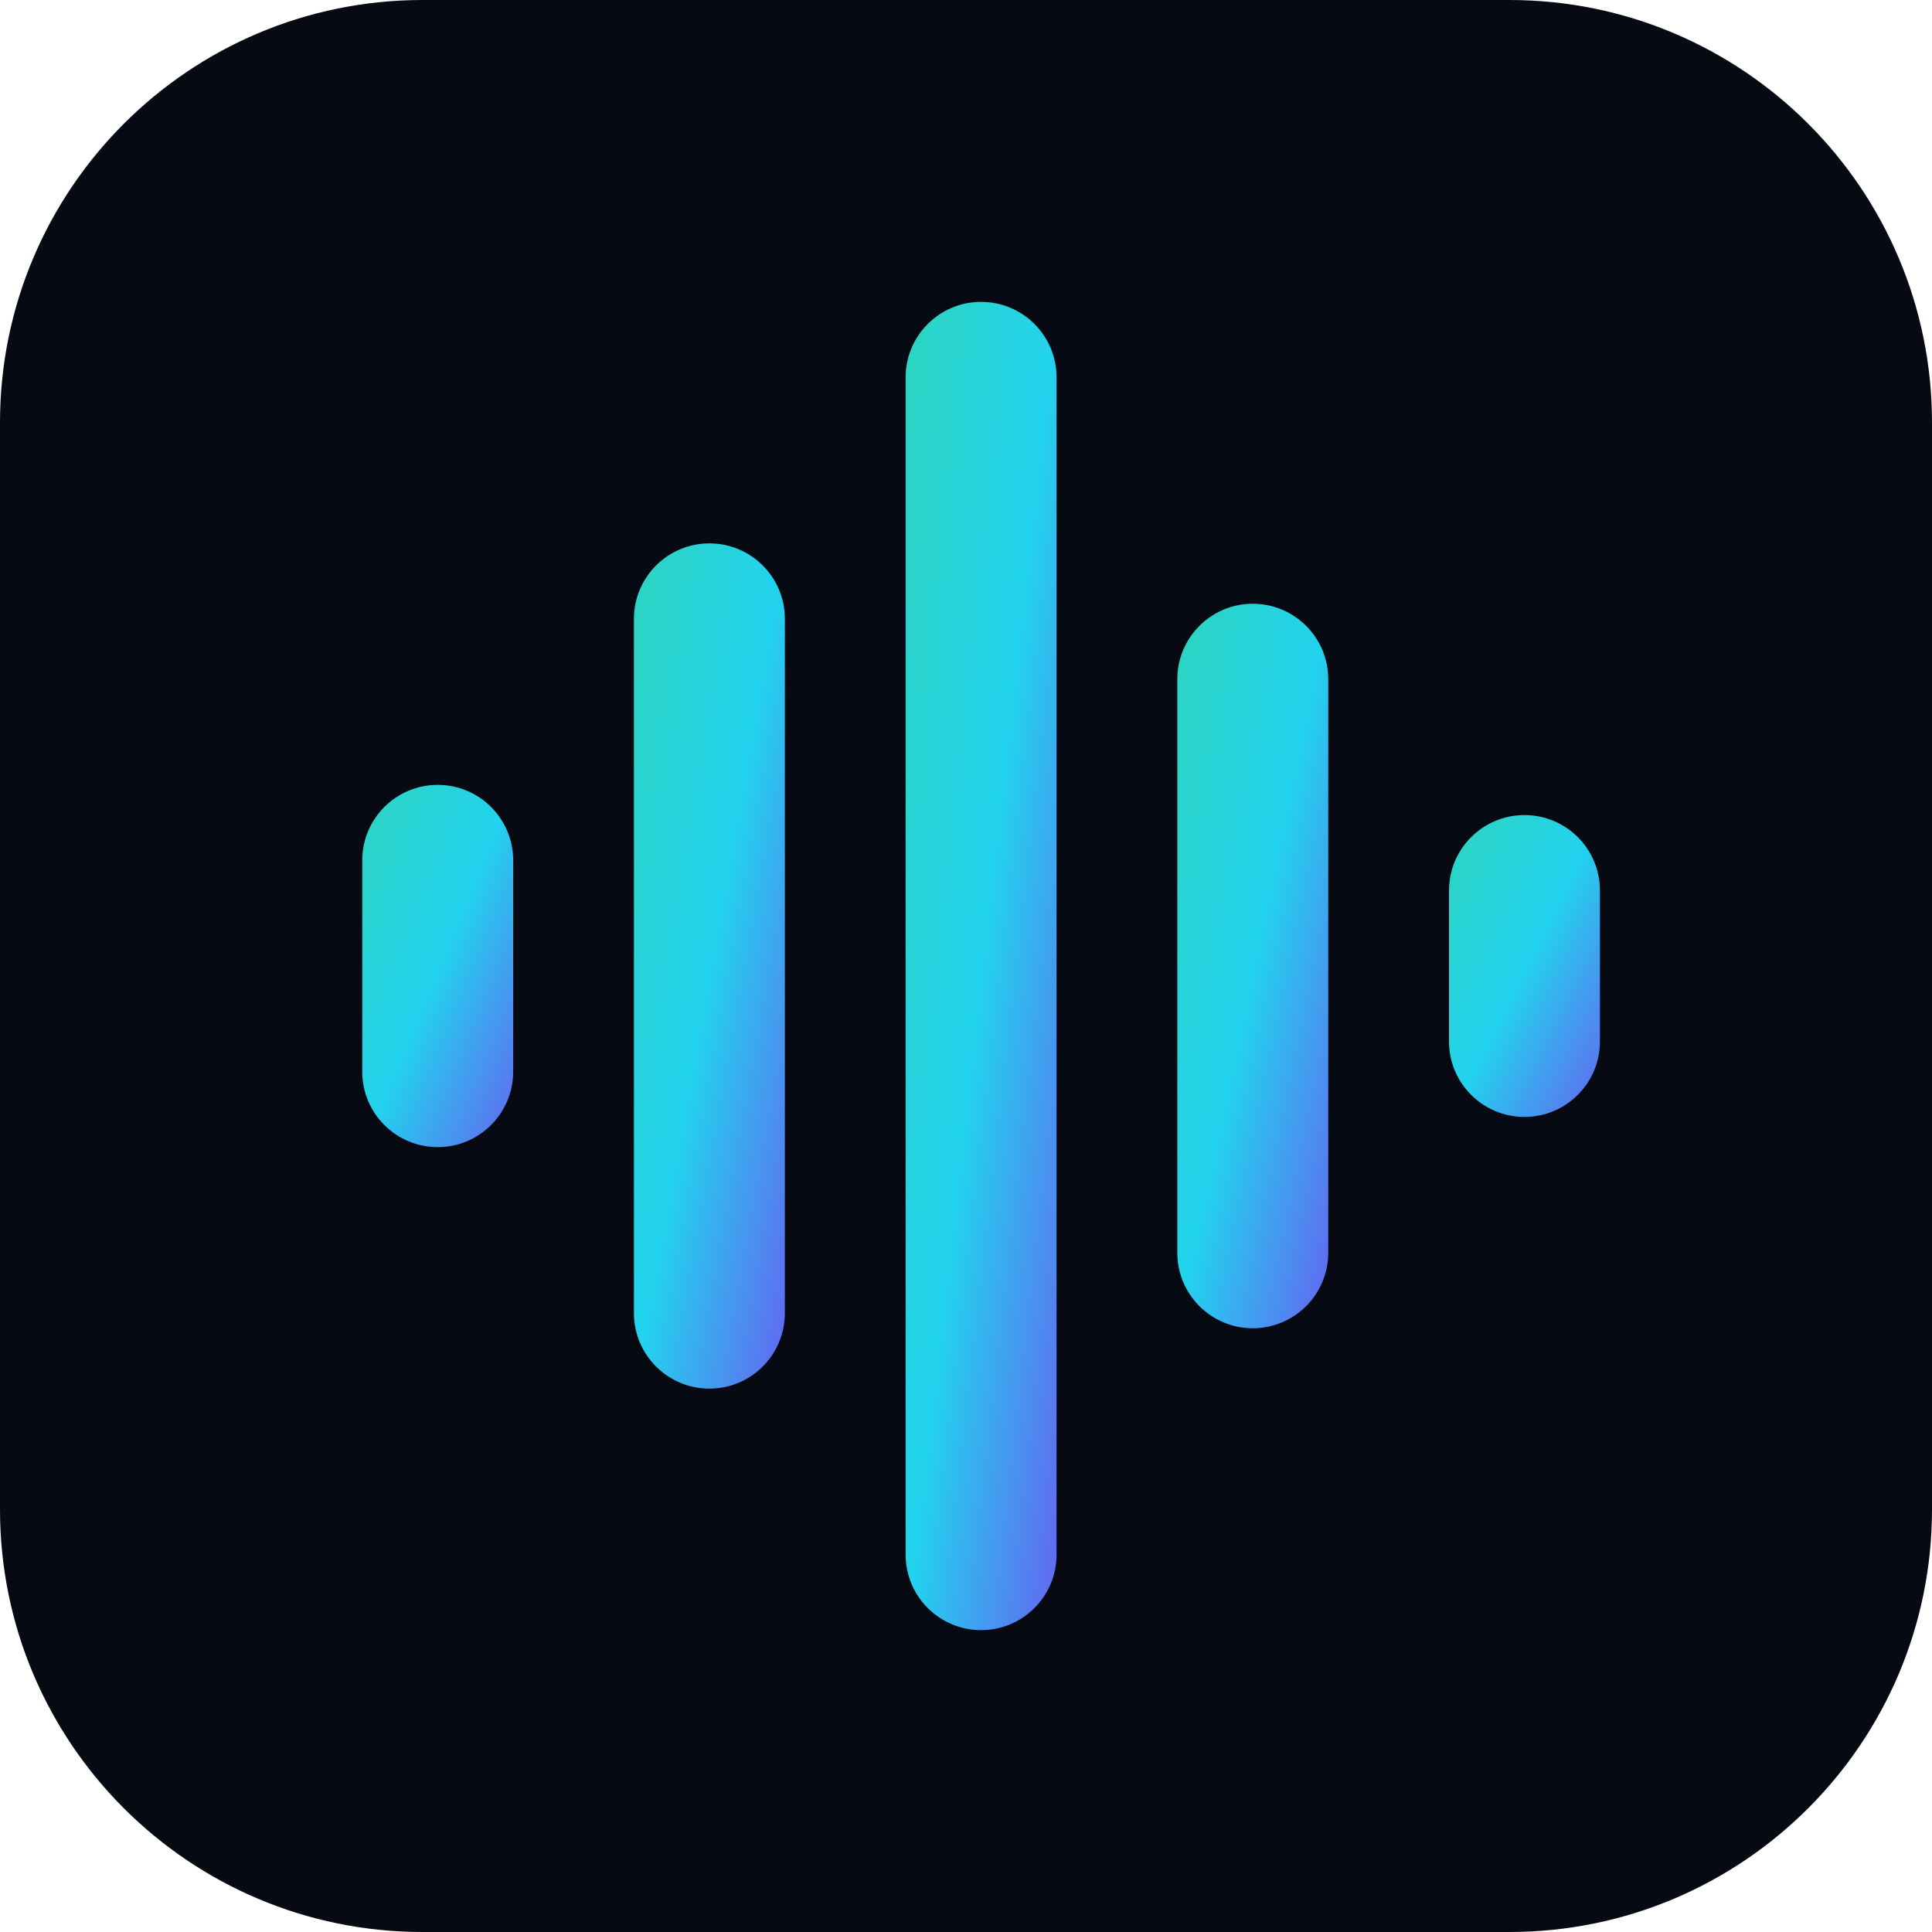
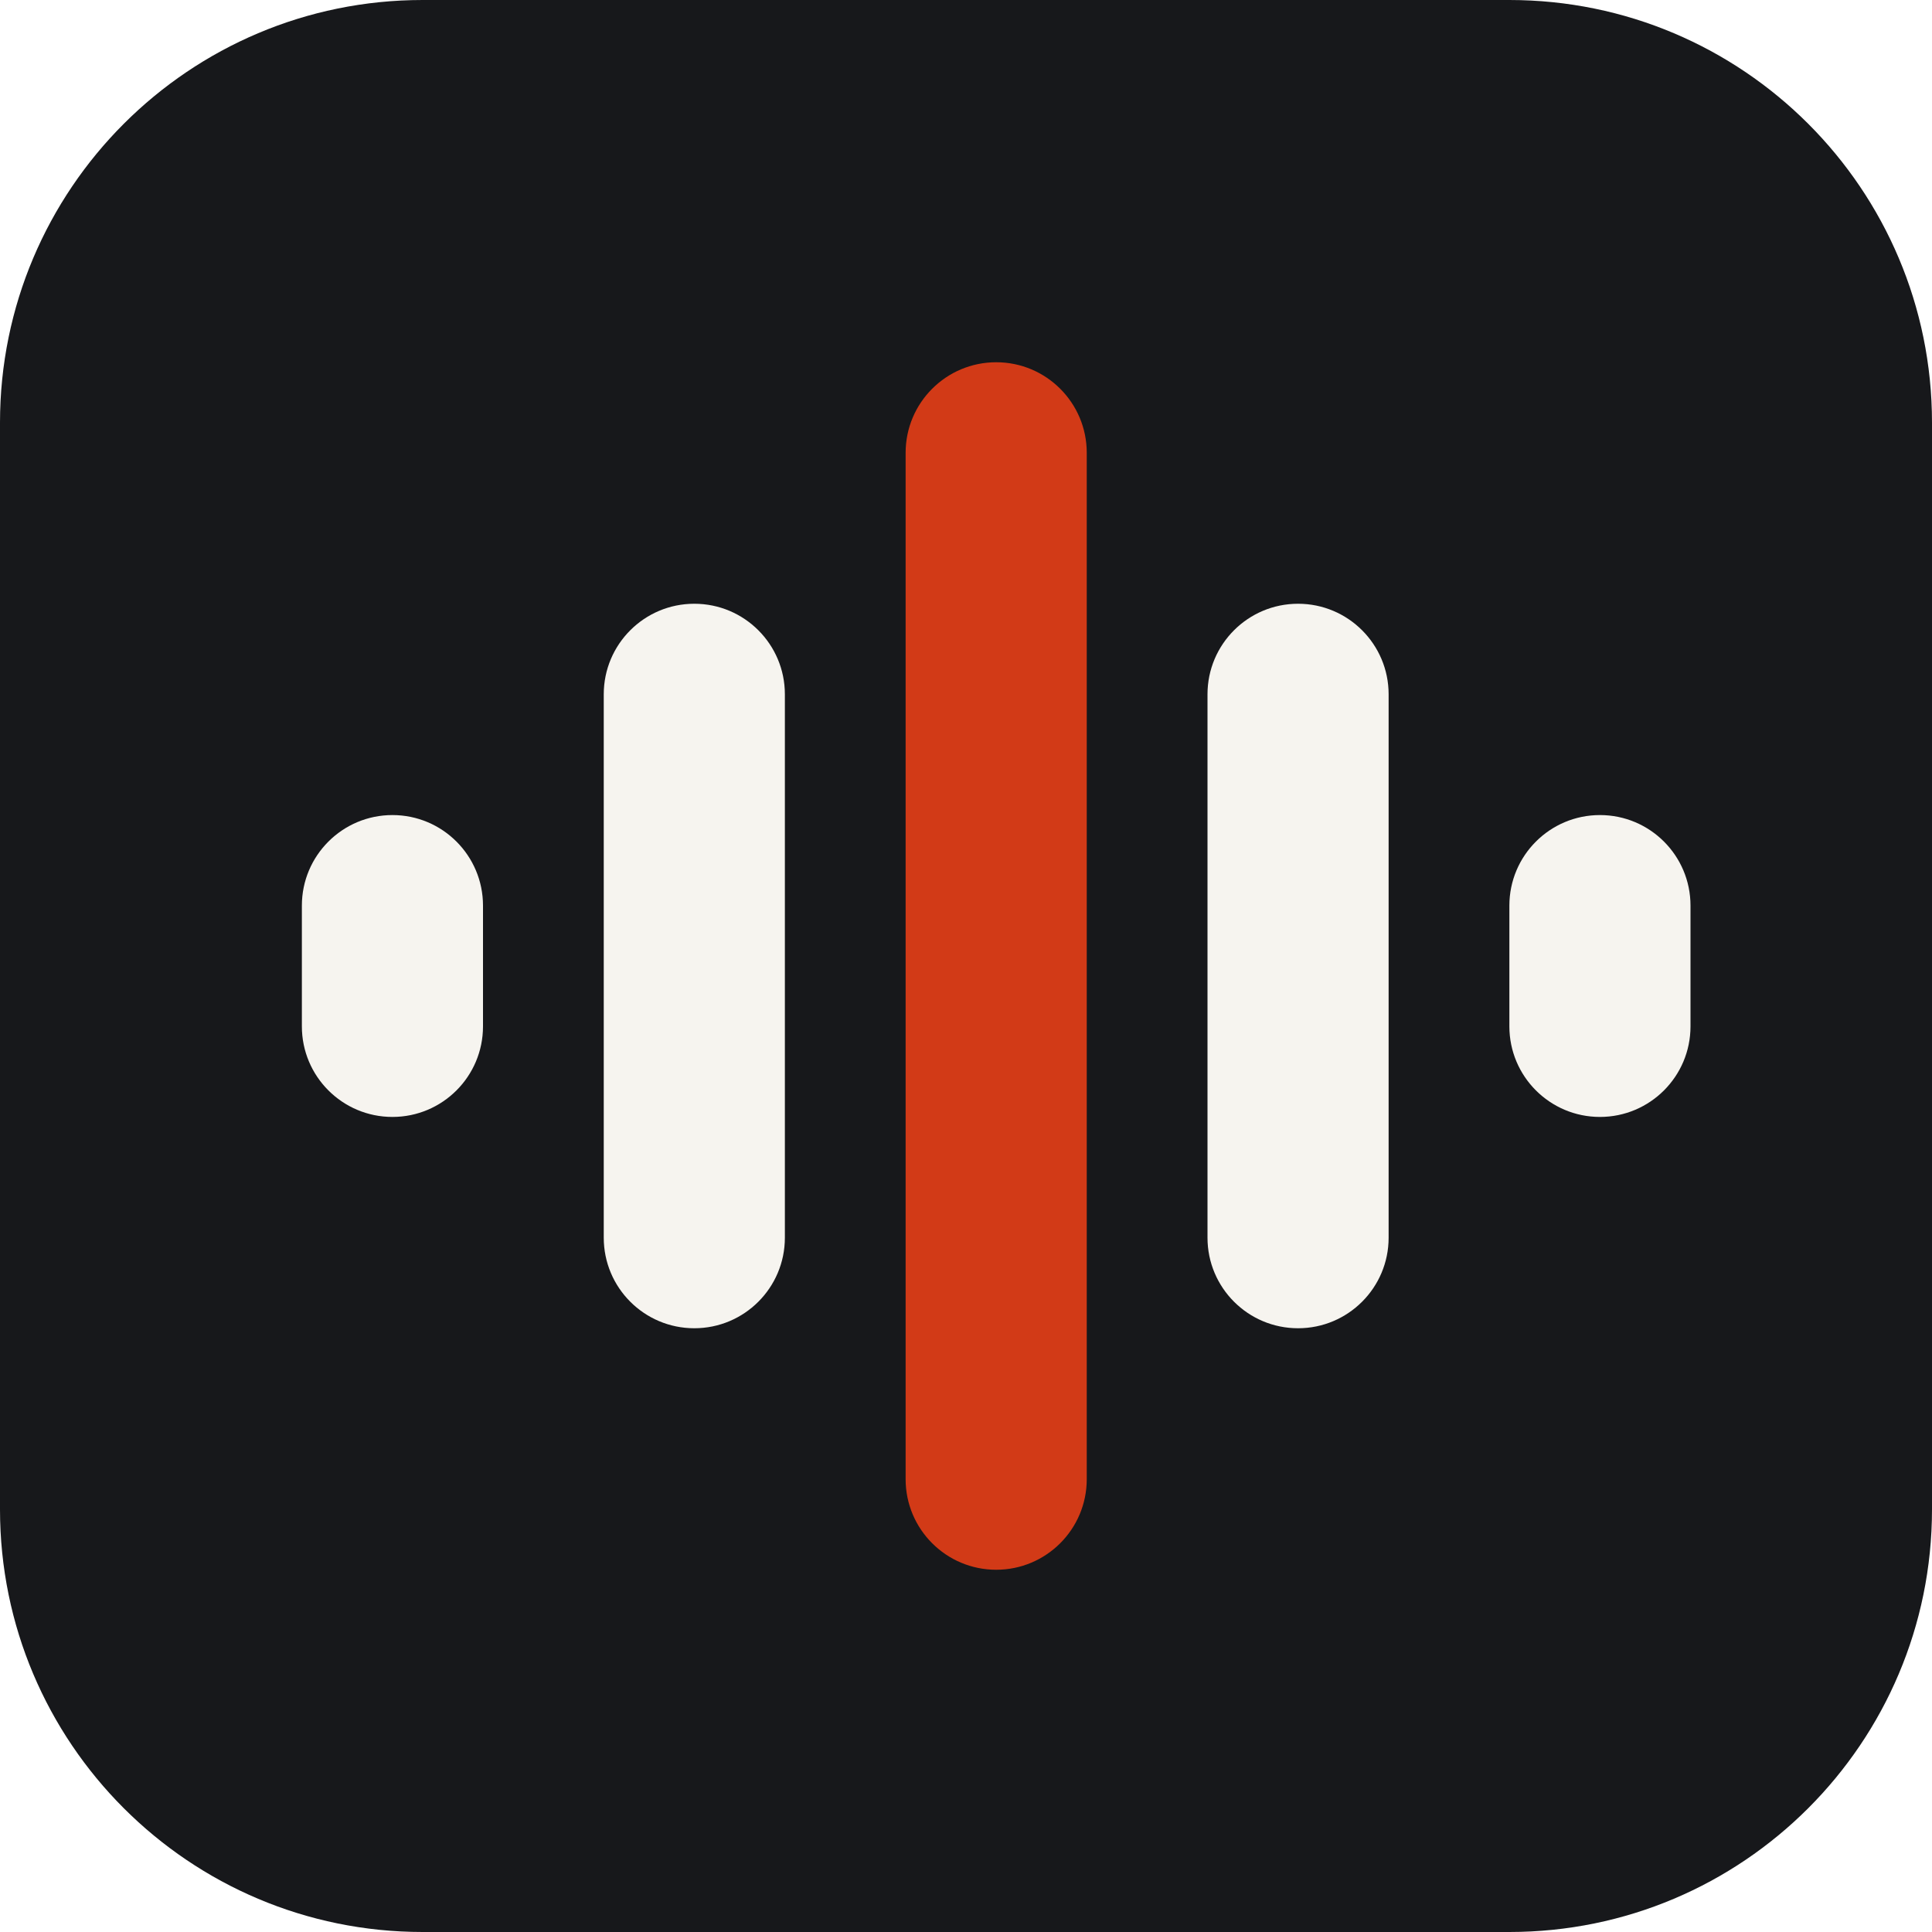
<svg xmlns="http://www.w3.org/2000/svg" viewBox="0 0 64 64" width="64" height="64">
-   <defs>
-     <linearGradient id="g" x1="0" y1="0" x2="1" y2="1">
-       <stop offset="0" stop-color="#2dd4bf" />
-       <stop offset="0.5" stop-color="#22d3ee" />
-       <stop offset="1" stop-color="#6366f1" />
-     </linearGradient>
-   </defs>
-   <rect width="64" height="64" rx="14" fill="#070a12" />
-   <g fill="url(#g)">
-     <rect x="12" y="26" width="5" height="12" rx="2.5" />
-     <rect x="21" y="18" width="5" height="28" rx="2.5" />
-     <rect x="30" y="10" width="5" height="44" rx="2.5" />
-     <rect x="39" y="20" width="5" height="24" rx="2.5" />
-     <rect x="48" y="27" width="5" height="10" rx="2.5" />
+   <rect width="64" height="64" rx="14" fill="#17181b" />
+   <g>
+     <rect x="10" y="27" width="6" height="10" rx="3" fill="#f6f4ef" />
+     <rect x="20" y="20" width="6" height="24" rx="3" fill="#f6f4ef" />
+     <rect x="30" y="12" width="6" height="40" rx="3" fill="#d23a17" />
+     <rect x="40" y="20" width="6" height="24" rx="3" fill="#f6f4ef" />
+     <rect x="50" y="27" width="6" height="10" rx="3" fill="#f6f4ef" />
  </g>
</svg>
